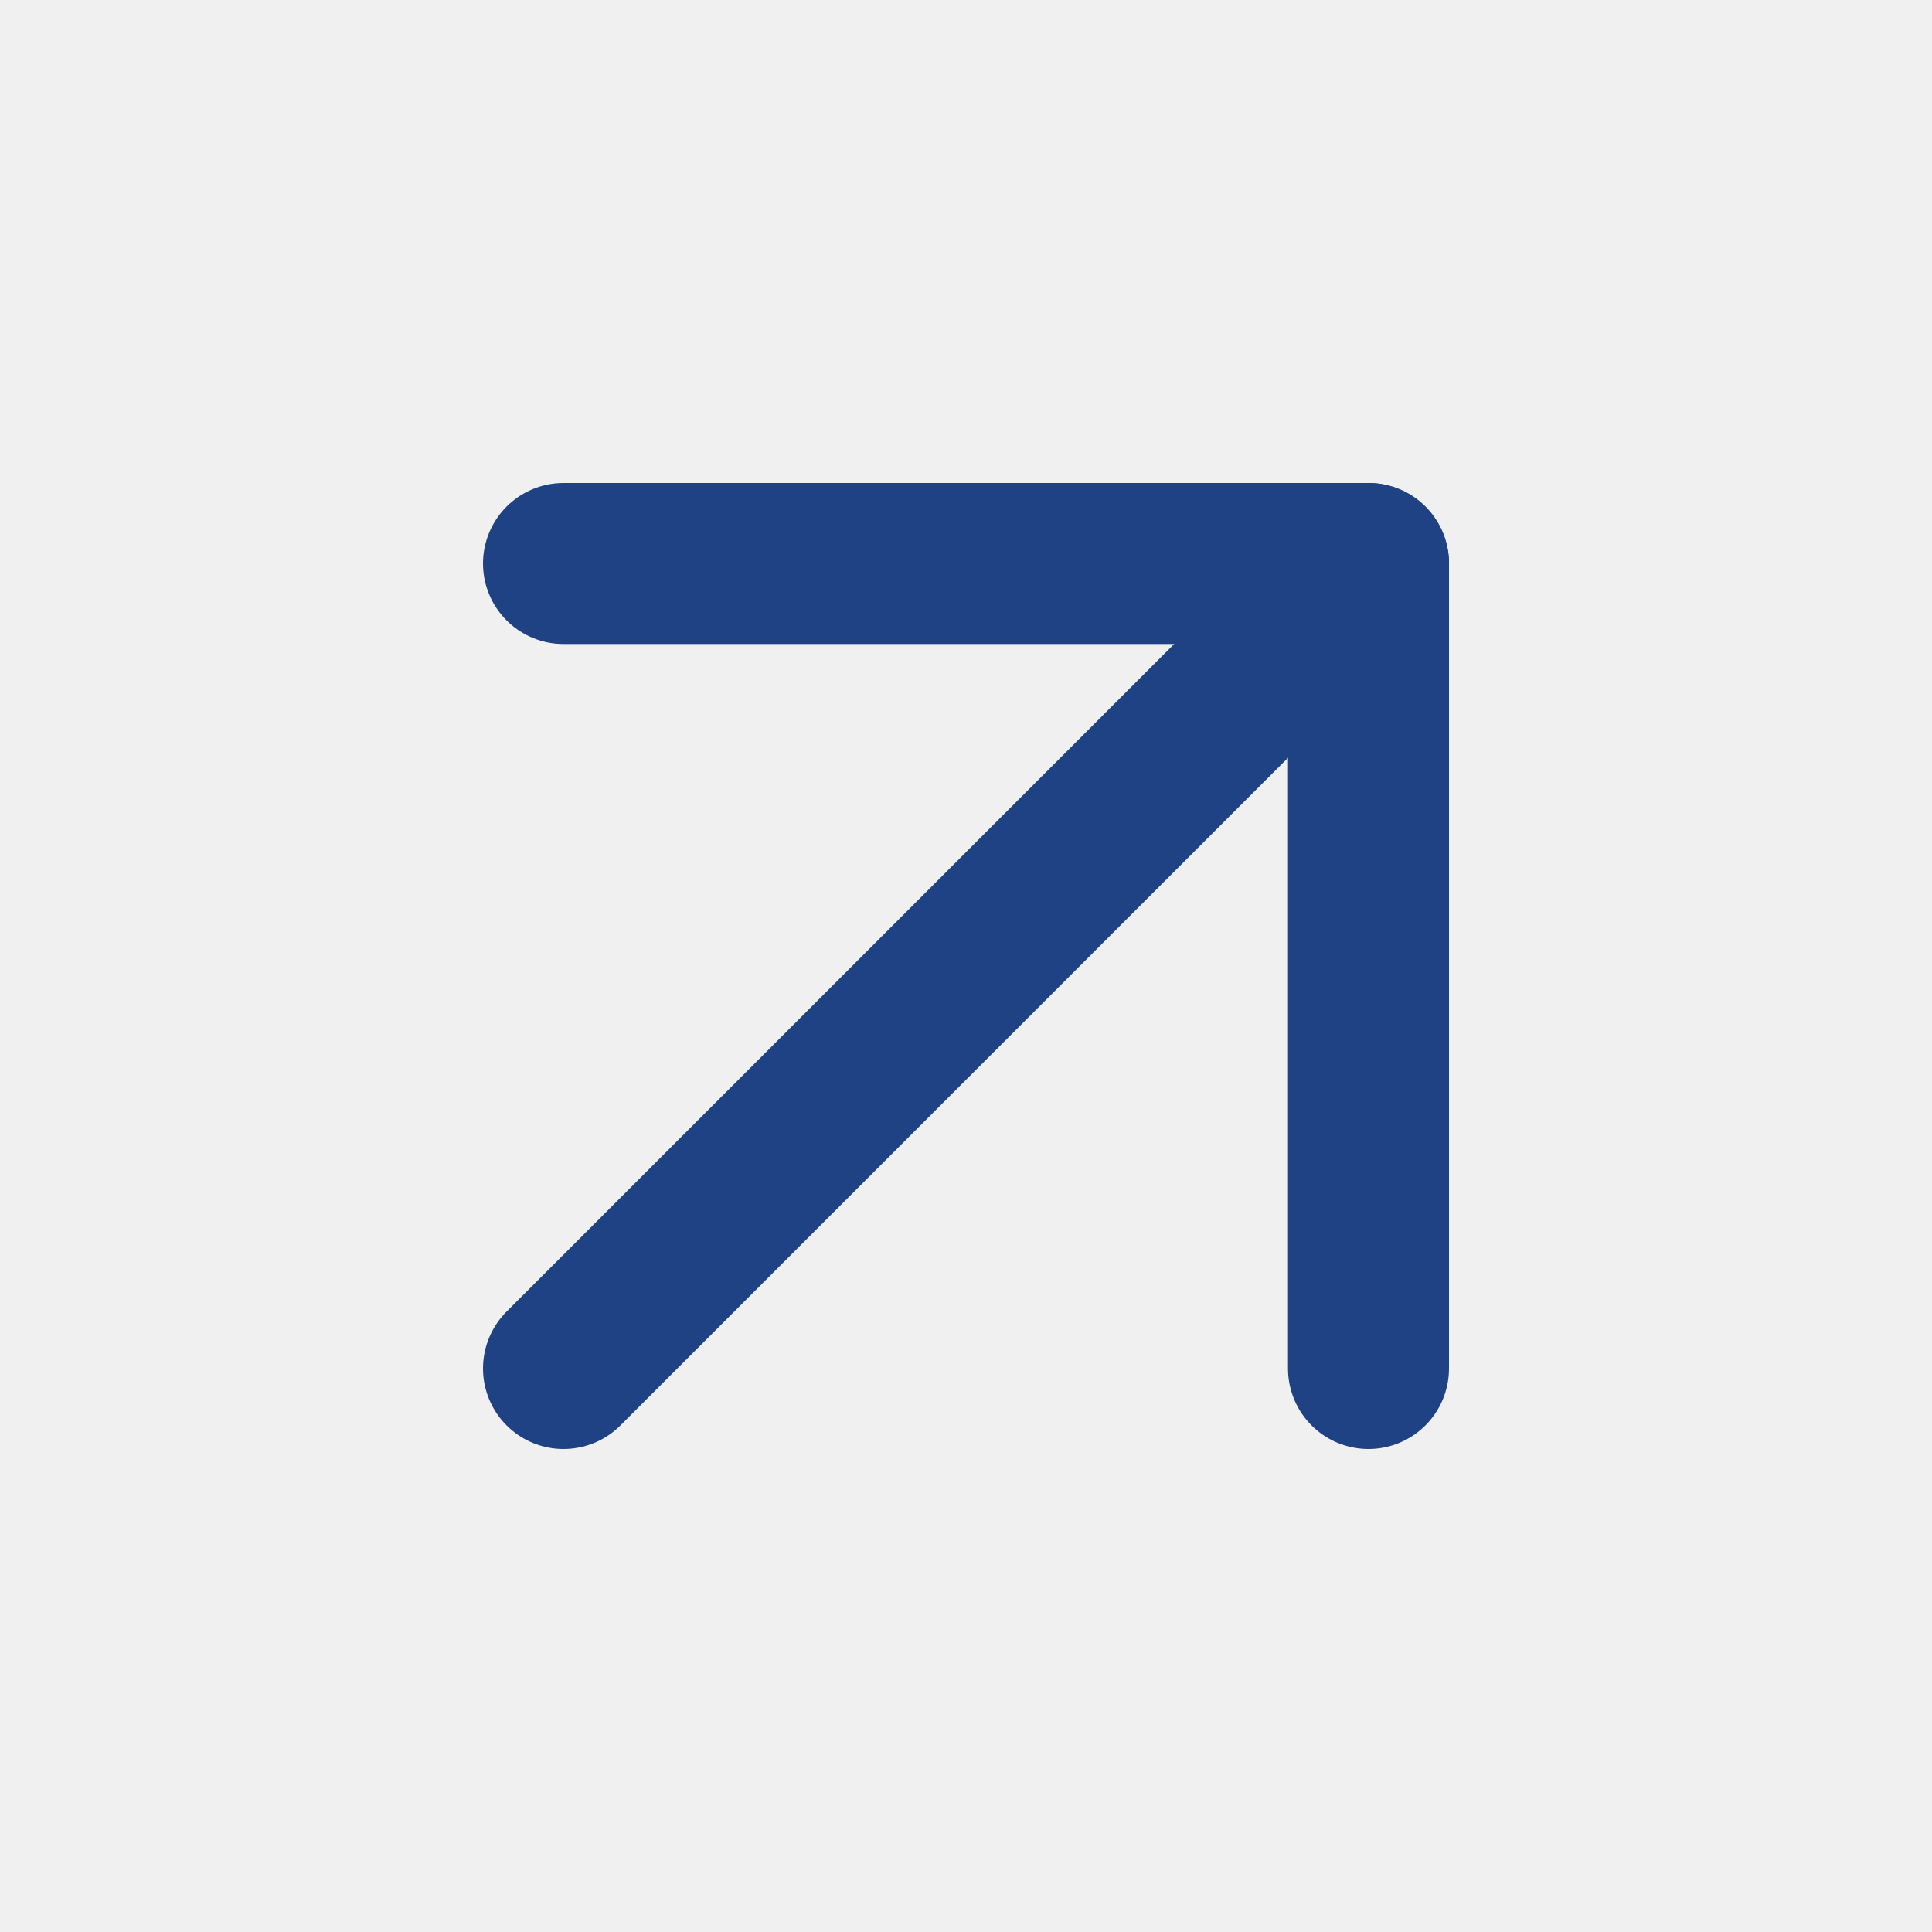
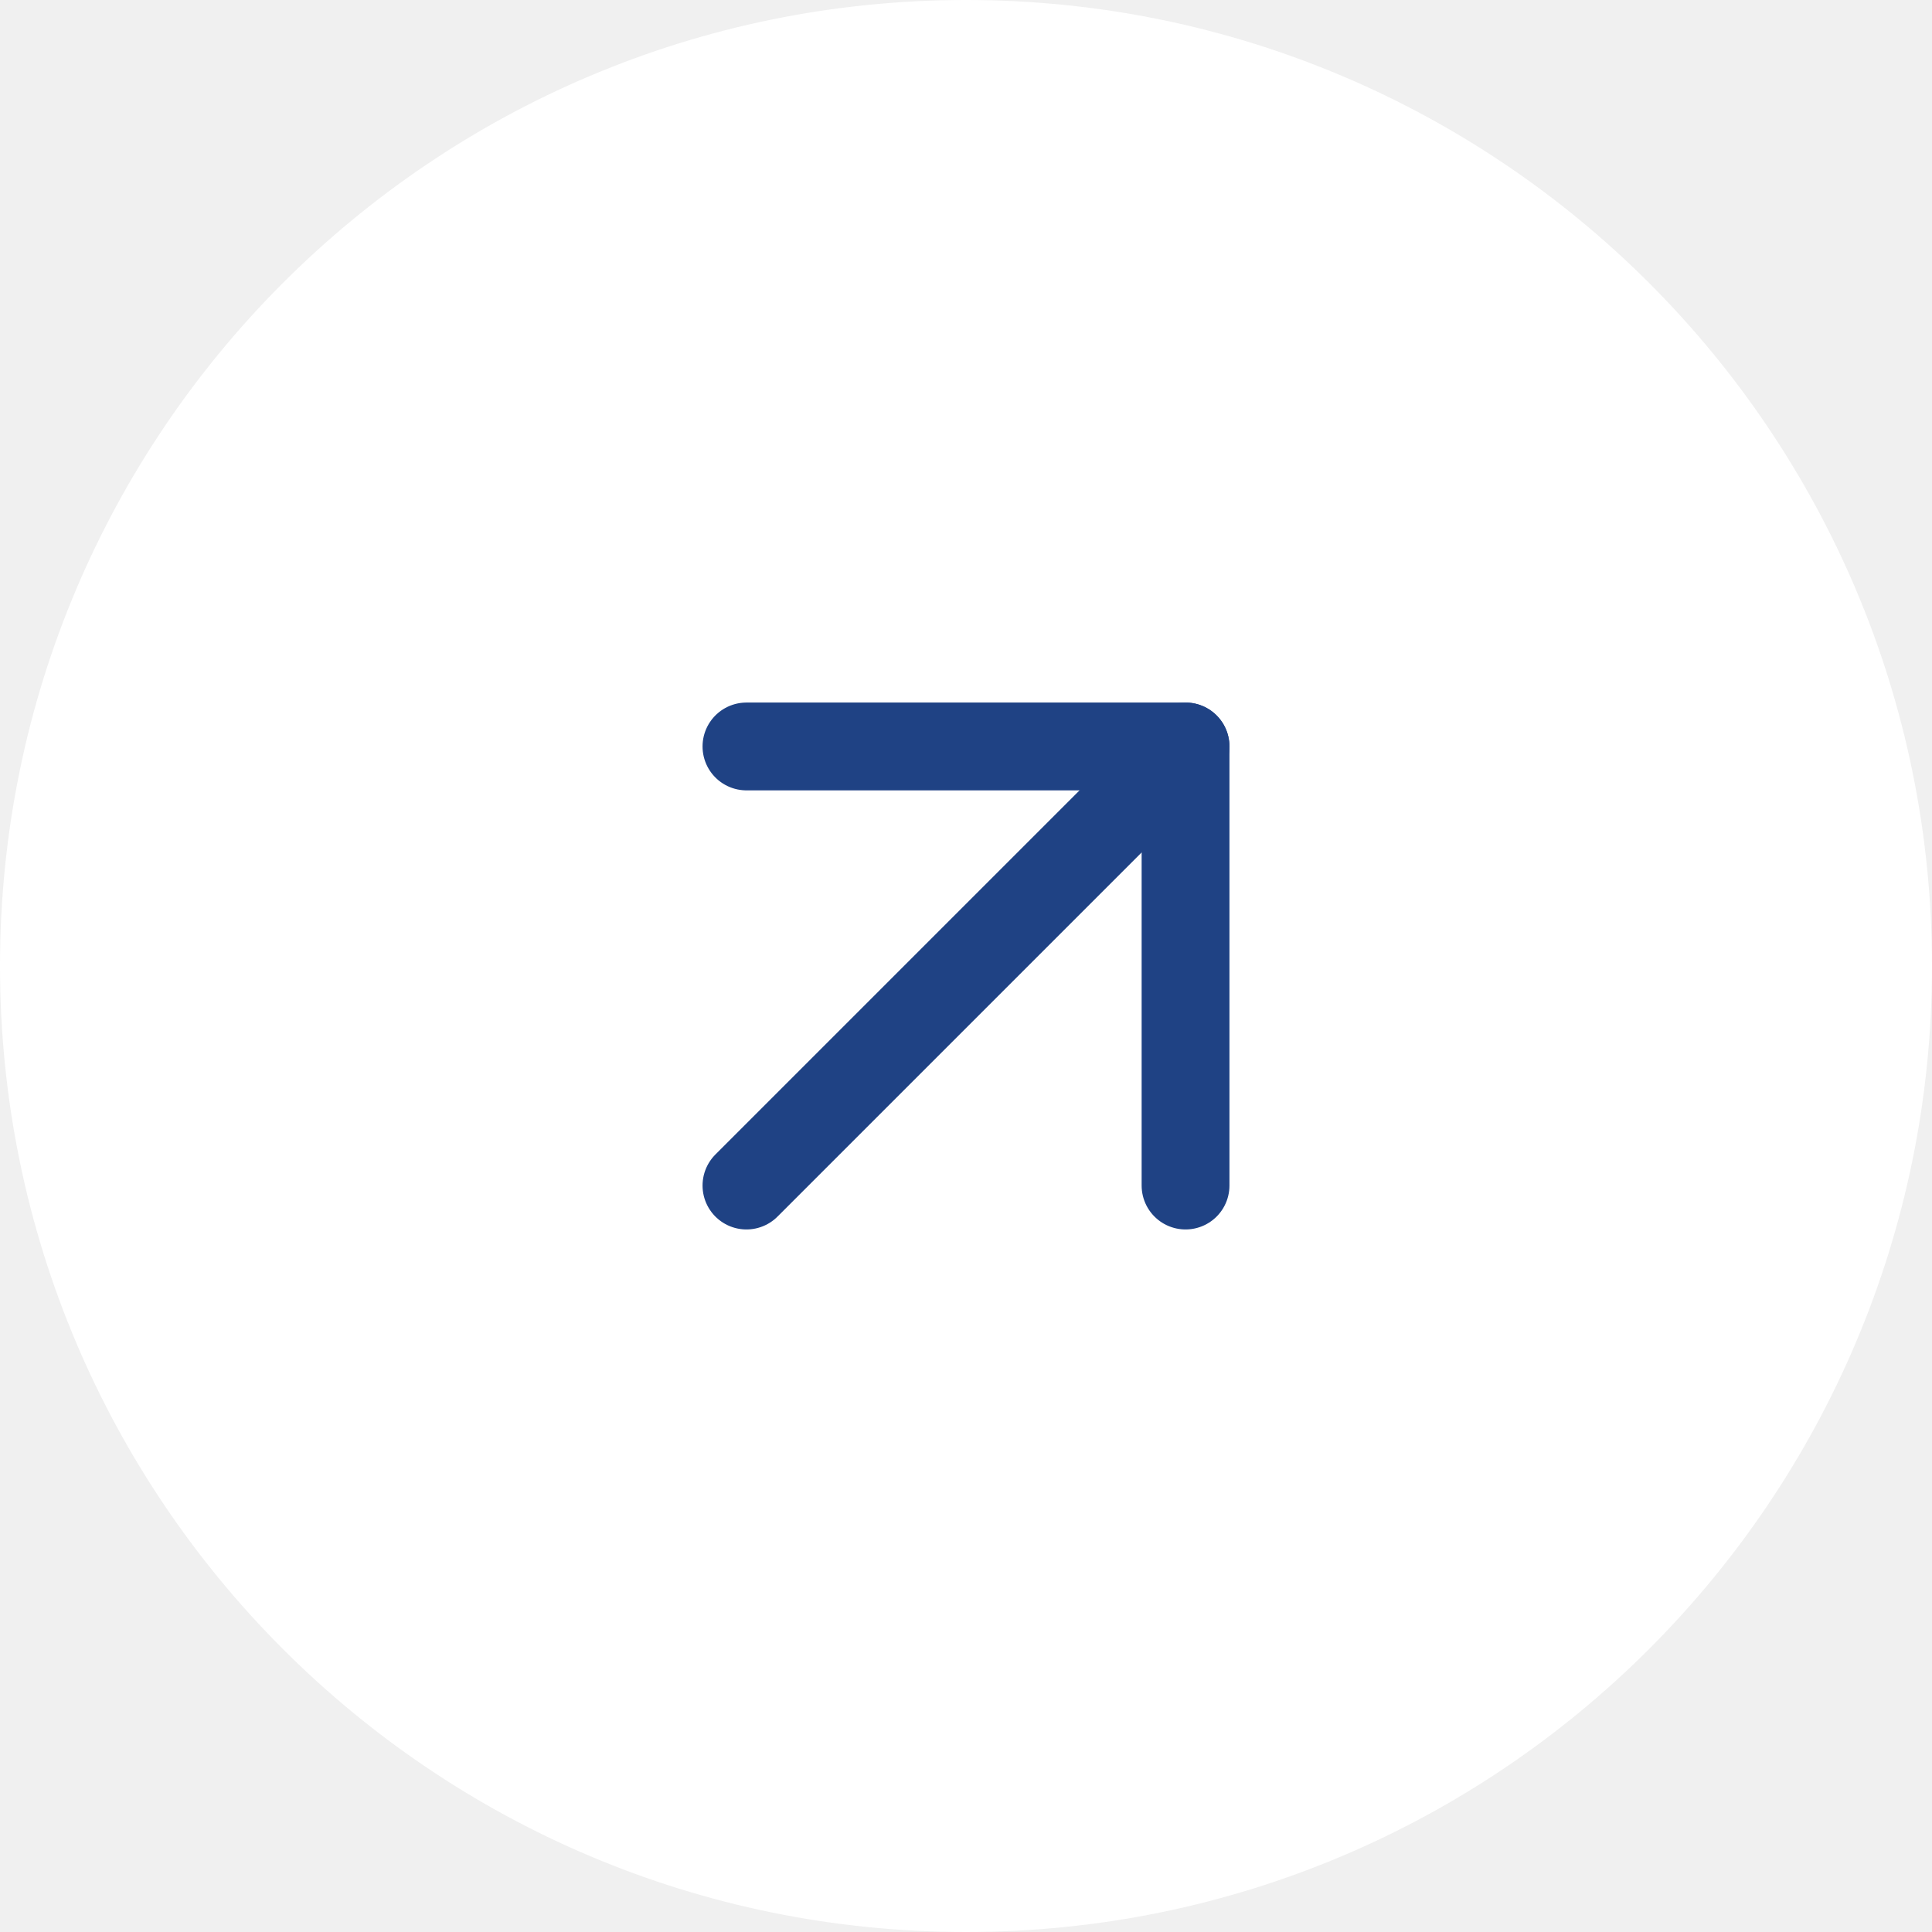
- <svg xmlns="http://www.w3.org/2000/svg" width="24" height="24" viewBox="0 0 24 24" fill="none">
-   <path d="M7 7H17V17" stroke="#1F4284" stroke-width="2" stroke-linecap="round" stroke-linejoin="round" />
-   <path d="M7 17L17 7" stroke="#1F4284" stroke-width="2" stroke-linecap="round" stroke-linejoin="round" />
+ <svg xmlns="http://www.w3.org/2000/svg" width="44" height="44" viewBox="0 0 44 44" fill="none">
+   <rect width="44" height="44" rx="22" fill="white" />
+   <rect x="4" y="4" width="36" height="36" rx="18" fill="white" />
+   <path d="M17 17H27V27" stroke="#1F4284" stroke-width="2" stroke-linecap="round" stroke-linejoin="round" />
+   <path d="M17 27L27 17" stroke="#1F4284" stroke-width="2" stroke-linecap="round" stroke-linejoin="round" />
</svg>
